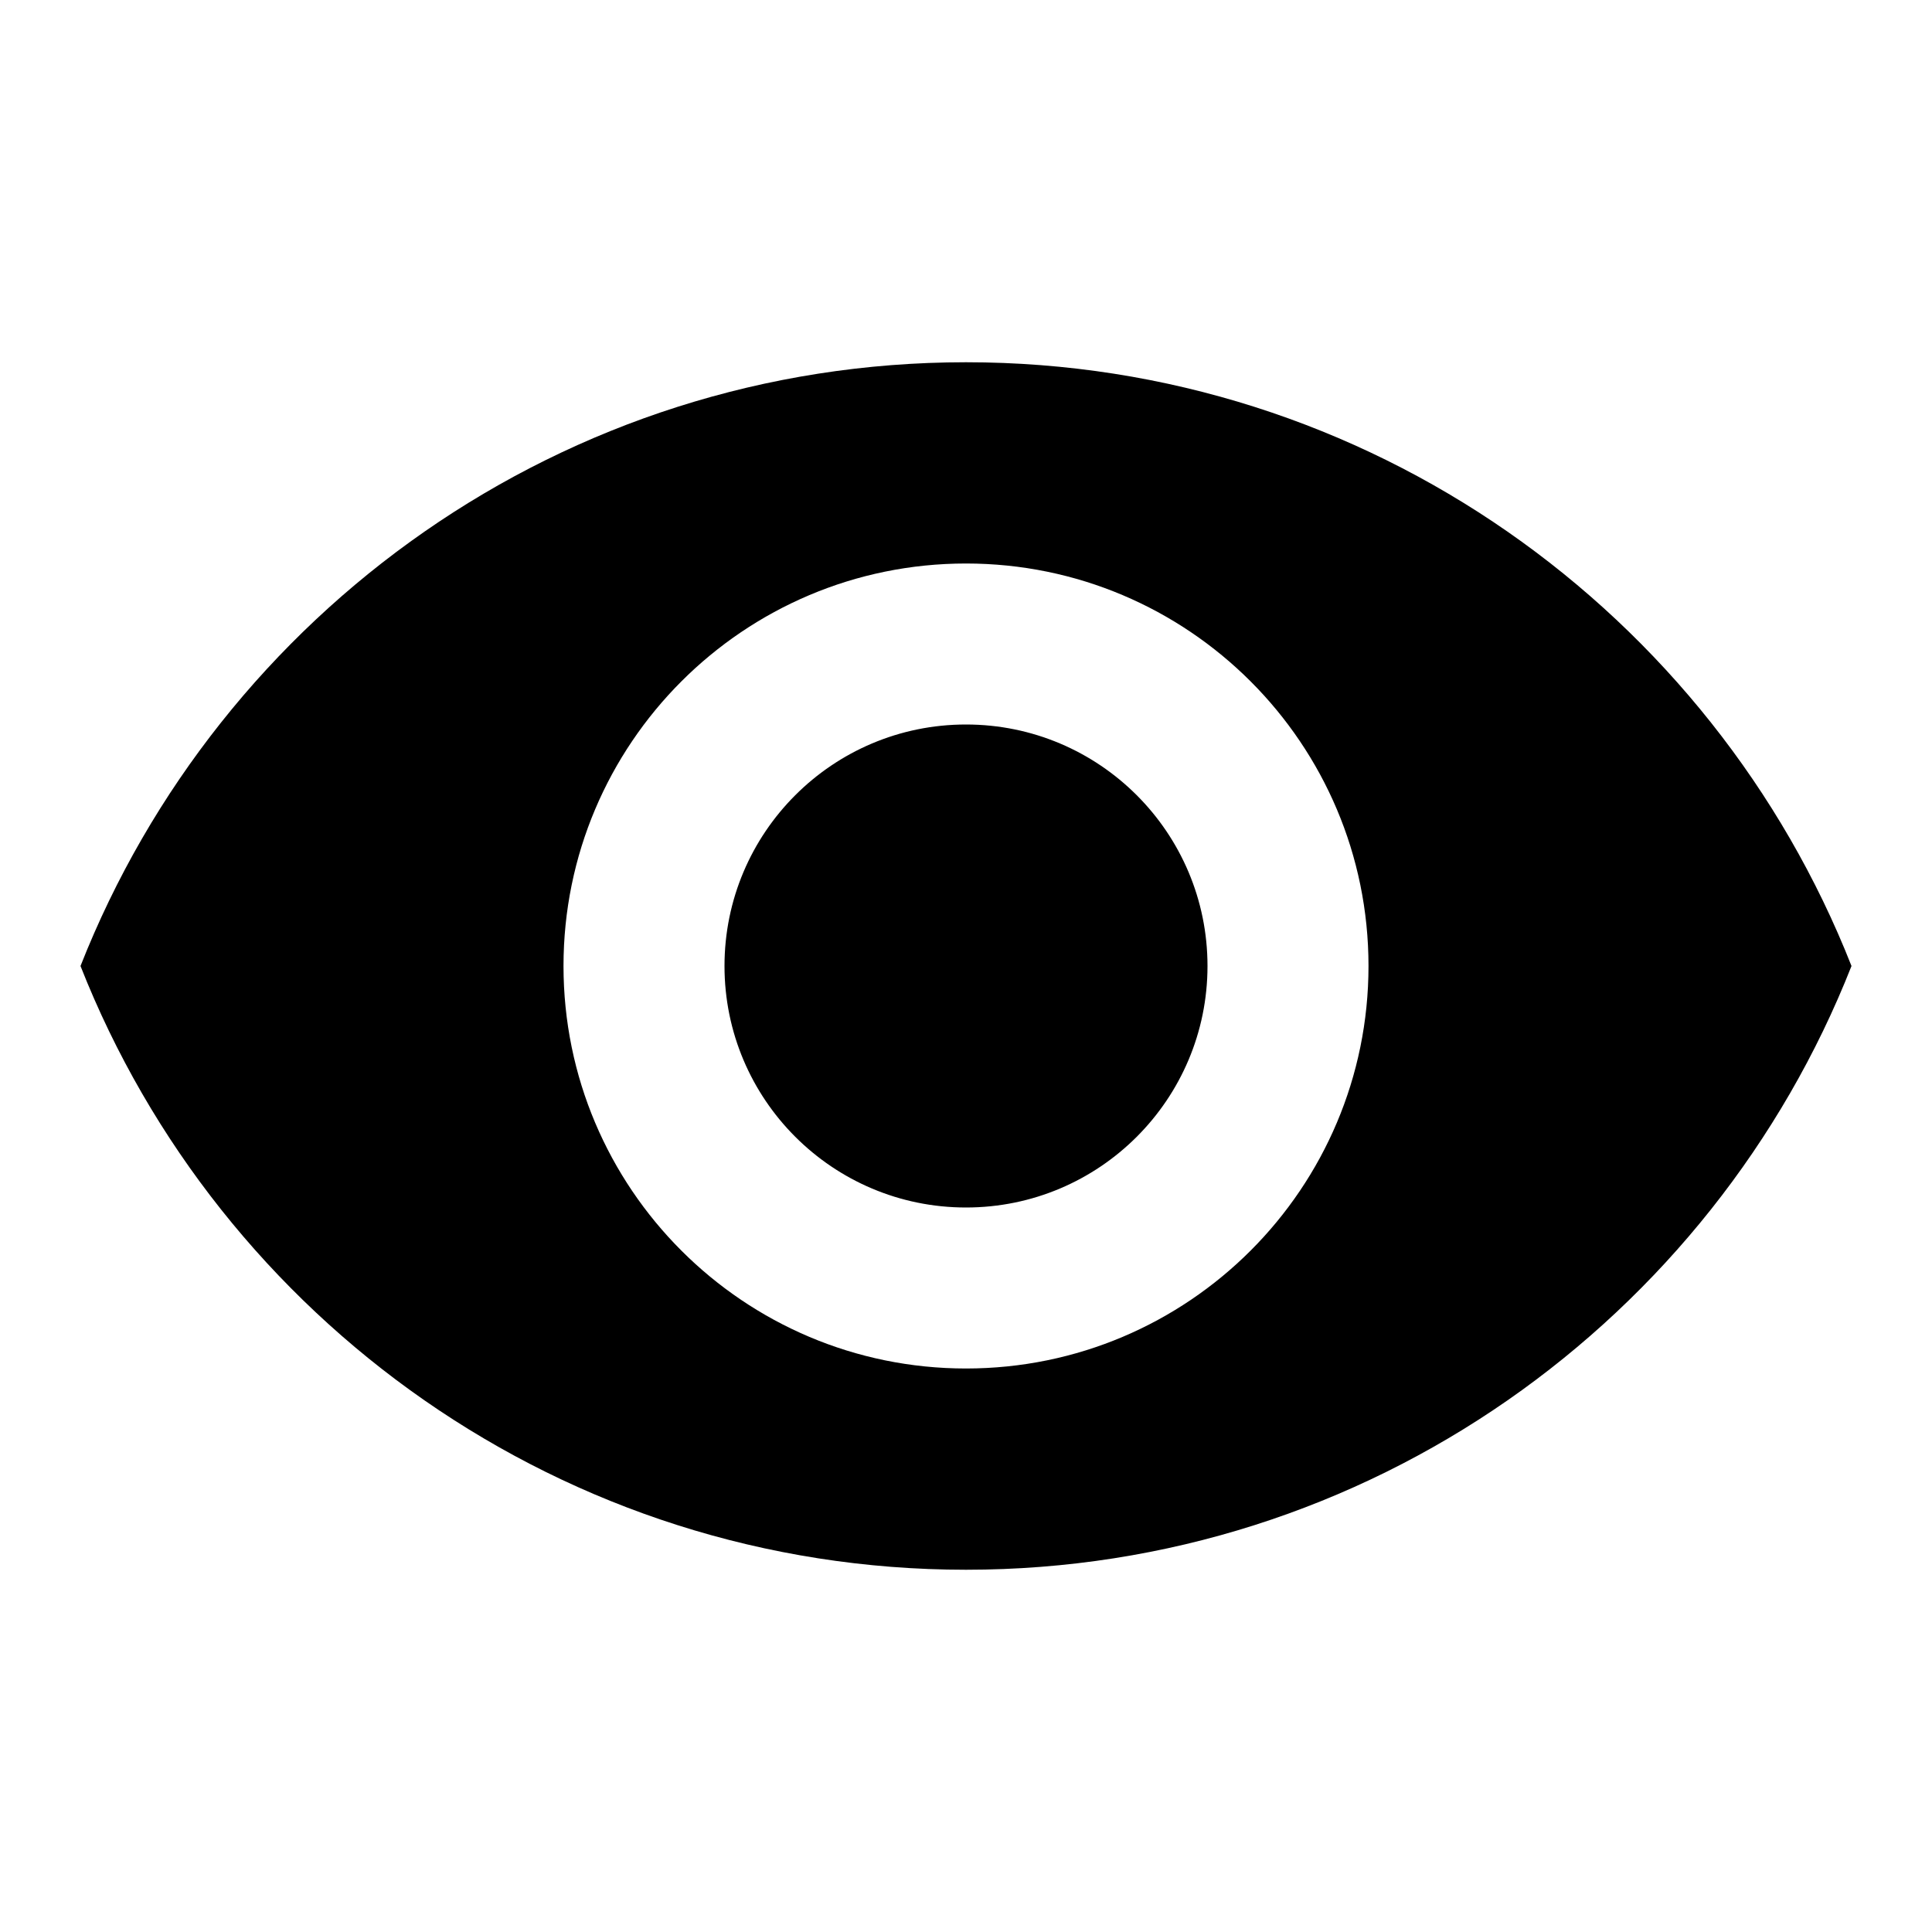
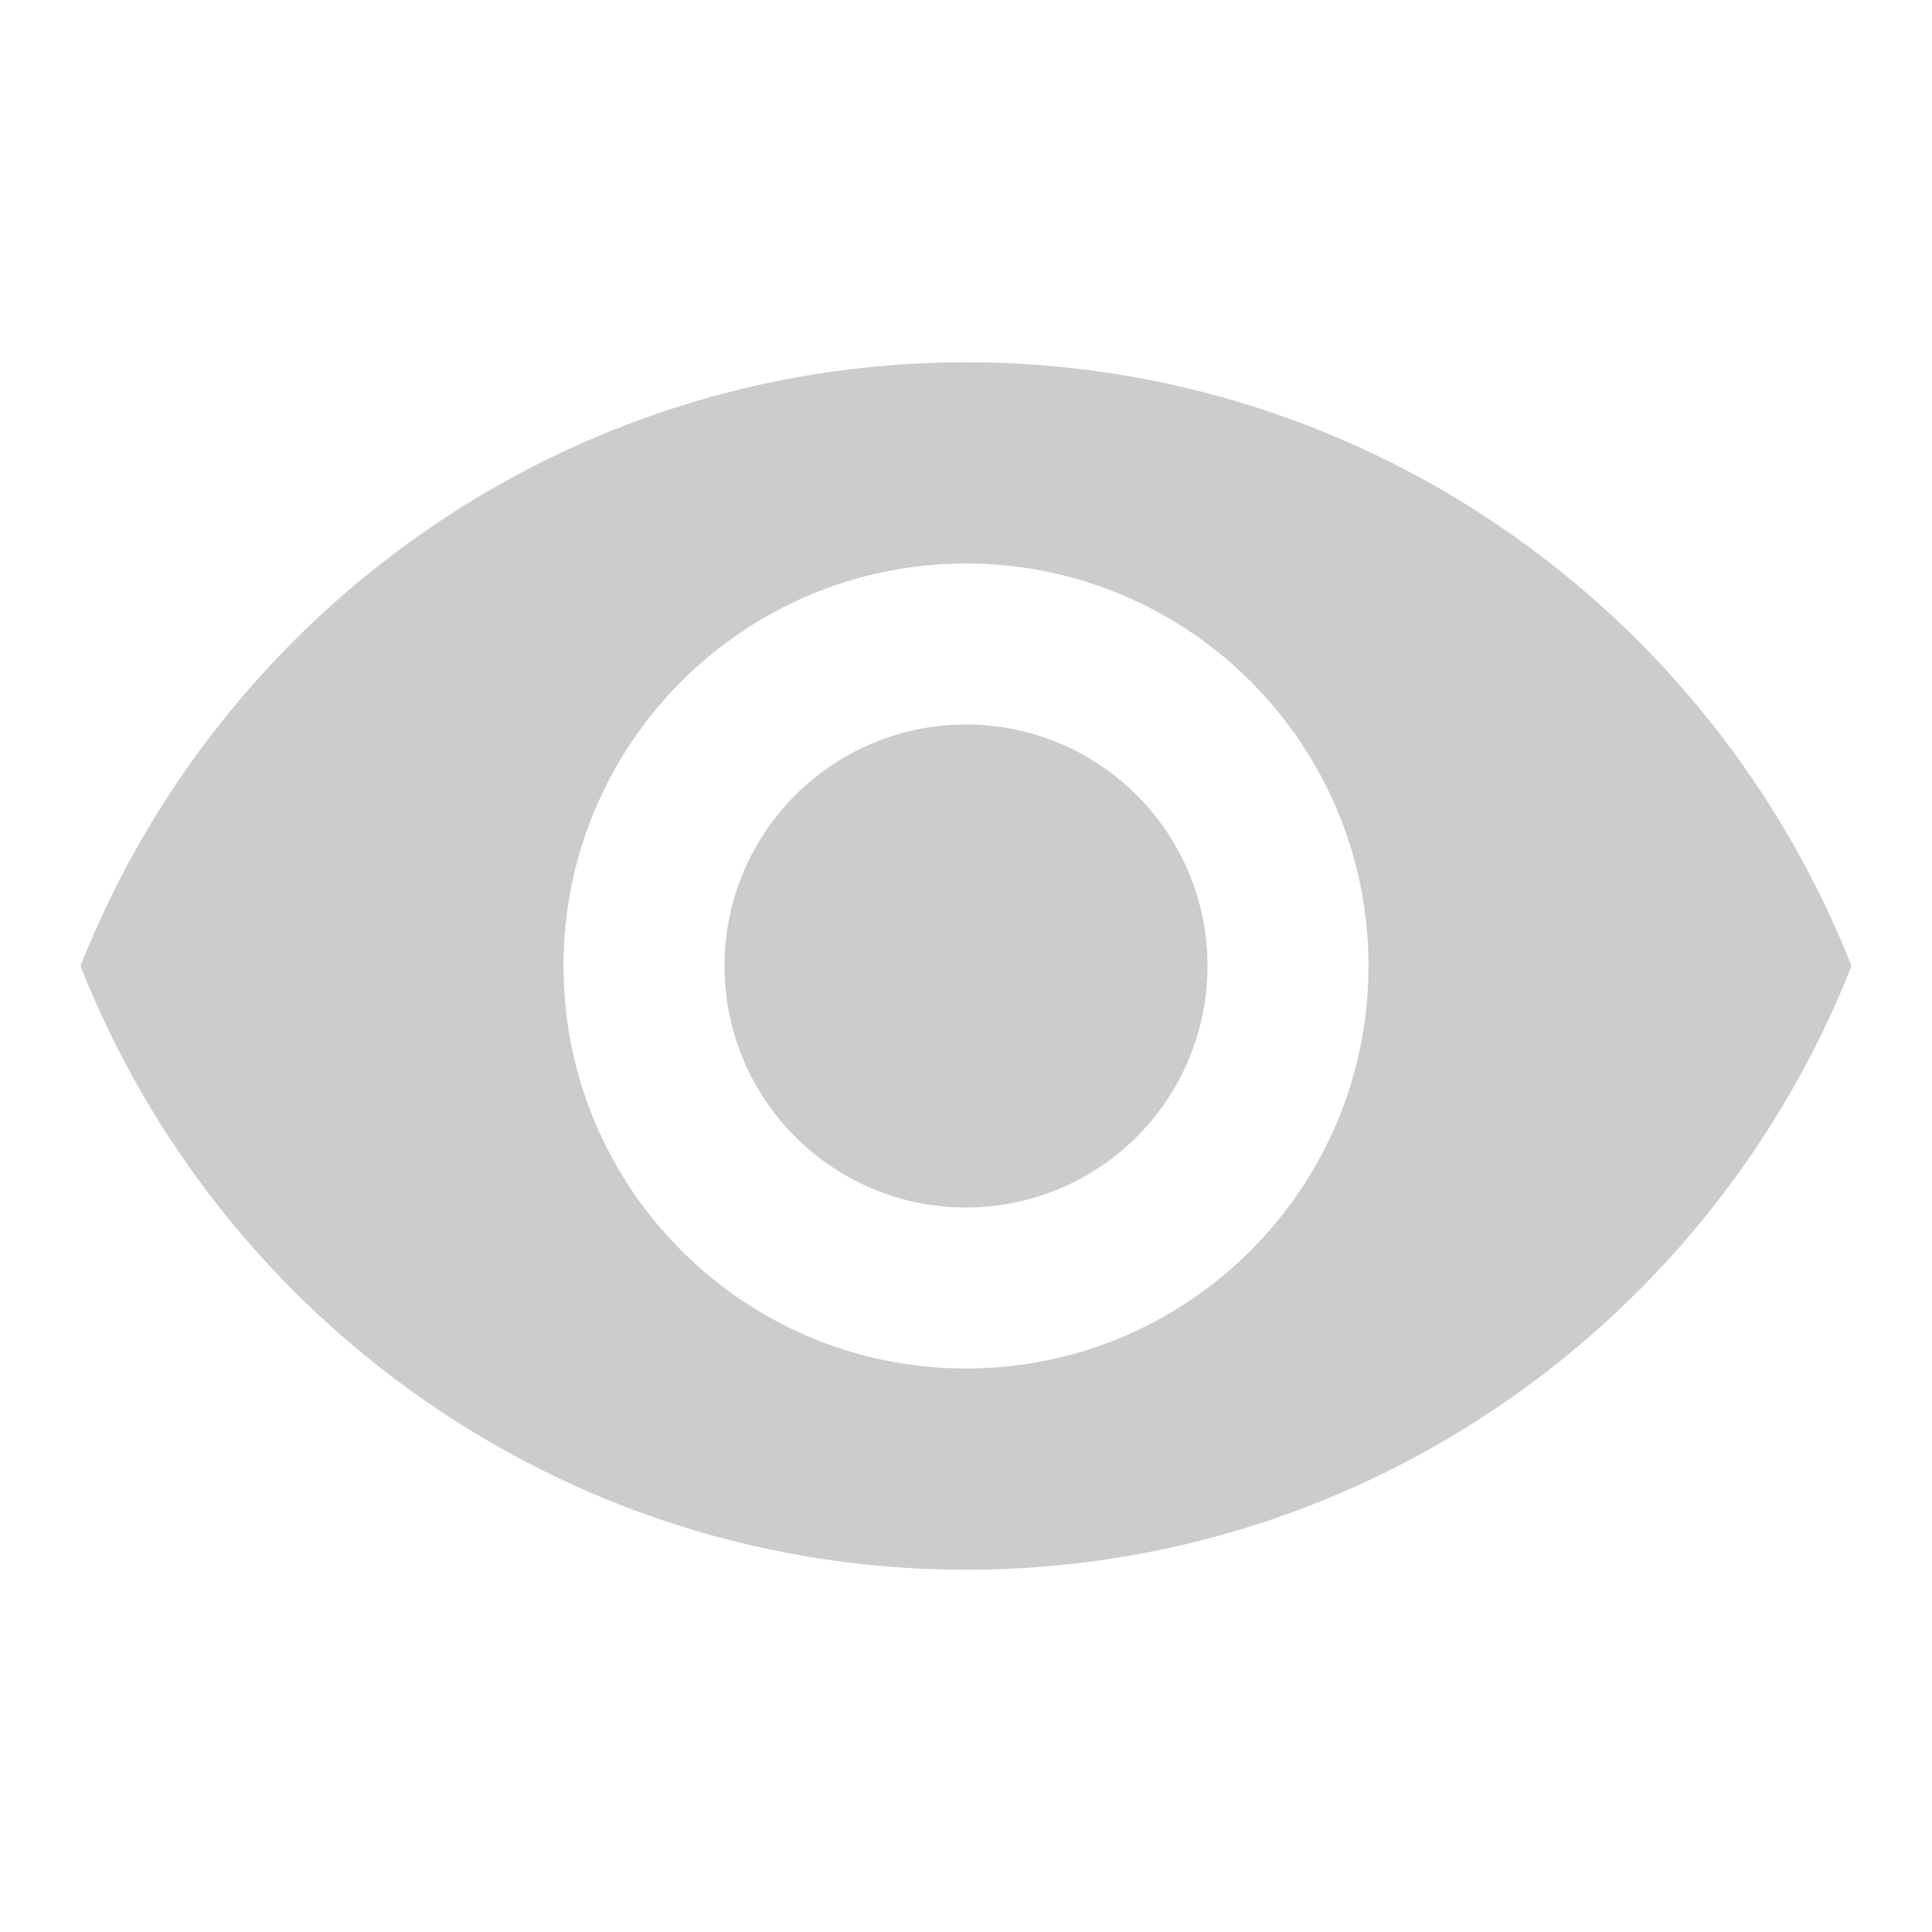
<svg xmlns="http://www.w3.org/2000/svg" id="mdi-eye" viewBox="0 0 24 24">
-   <path fill="currentColor" d="M12,9A3,3 0 0,0 9,12A3,3 0 0,0 12,15A3,3 0 0,0 15,12A3,3 0 0,0 12,9M12,17A5,5 0 0,1 7,12A5,5 0 0,1 12,7A5,5 0 0,1 17,12A5,5 0 0,1 12,17M12,4.5C7,4.5 2.73,7.61 1,12C2.73,16.39 7,19.5 12,19.5C17,19.5 21.27,16.39 23,12C21.27,7.61 17,4.5 12,4.5Z" />
+   <path fill="#CCCCCC" d="M12,9A3,3 0 0,0 9,12A3,3 0 0,0 12,15A3,3 0 0,0 15,12A3,3 0 0,0 12,9M12,17A5,5 0 0,1 7,12A5,5 0 0,1 12,7A5,5 0 0,1 17,12A5,5 0 0,1 12,17M12,4.5C7,4.5 2.73,7.61 1,12C2.73,16.39 7,19.5 12,19.5C17,19.5 21.27,16.39 23,12C21.27,7.61 17,4.5 12,4.5Z" />
</svg>
